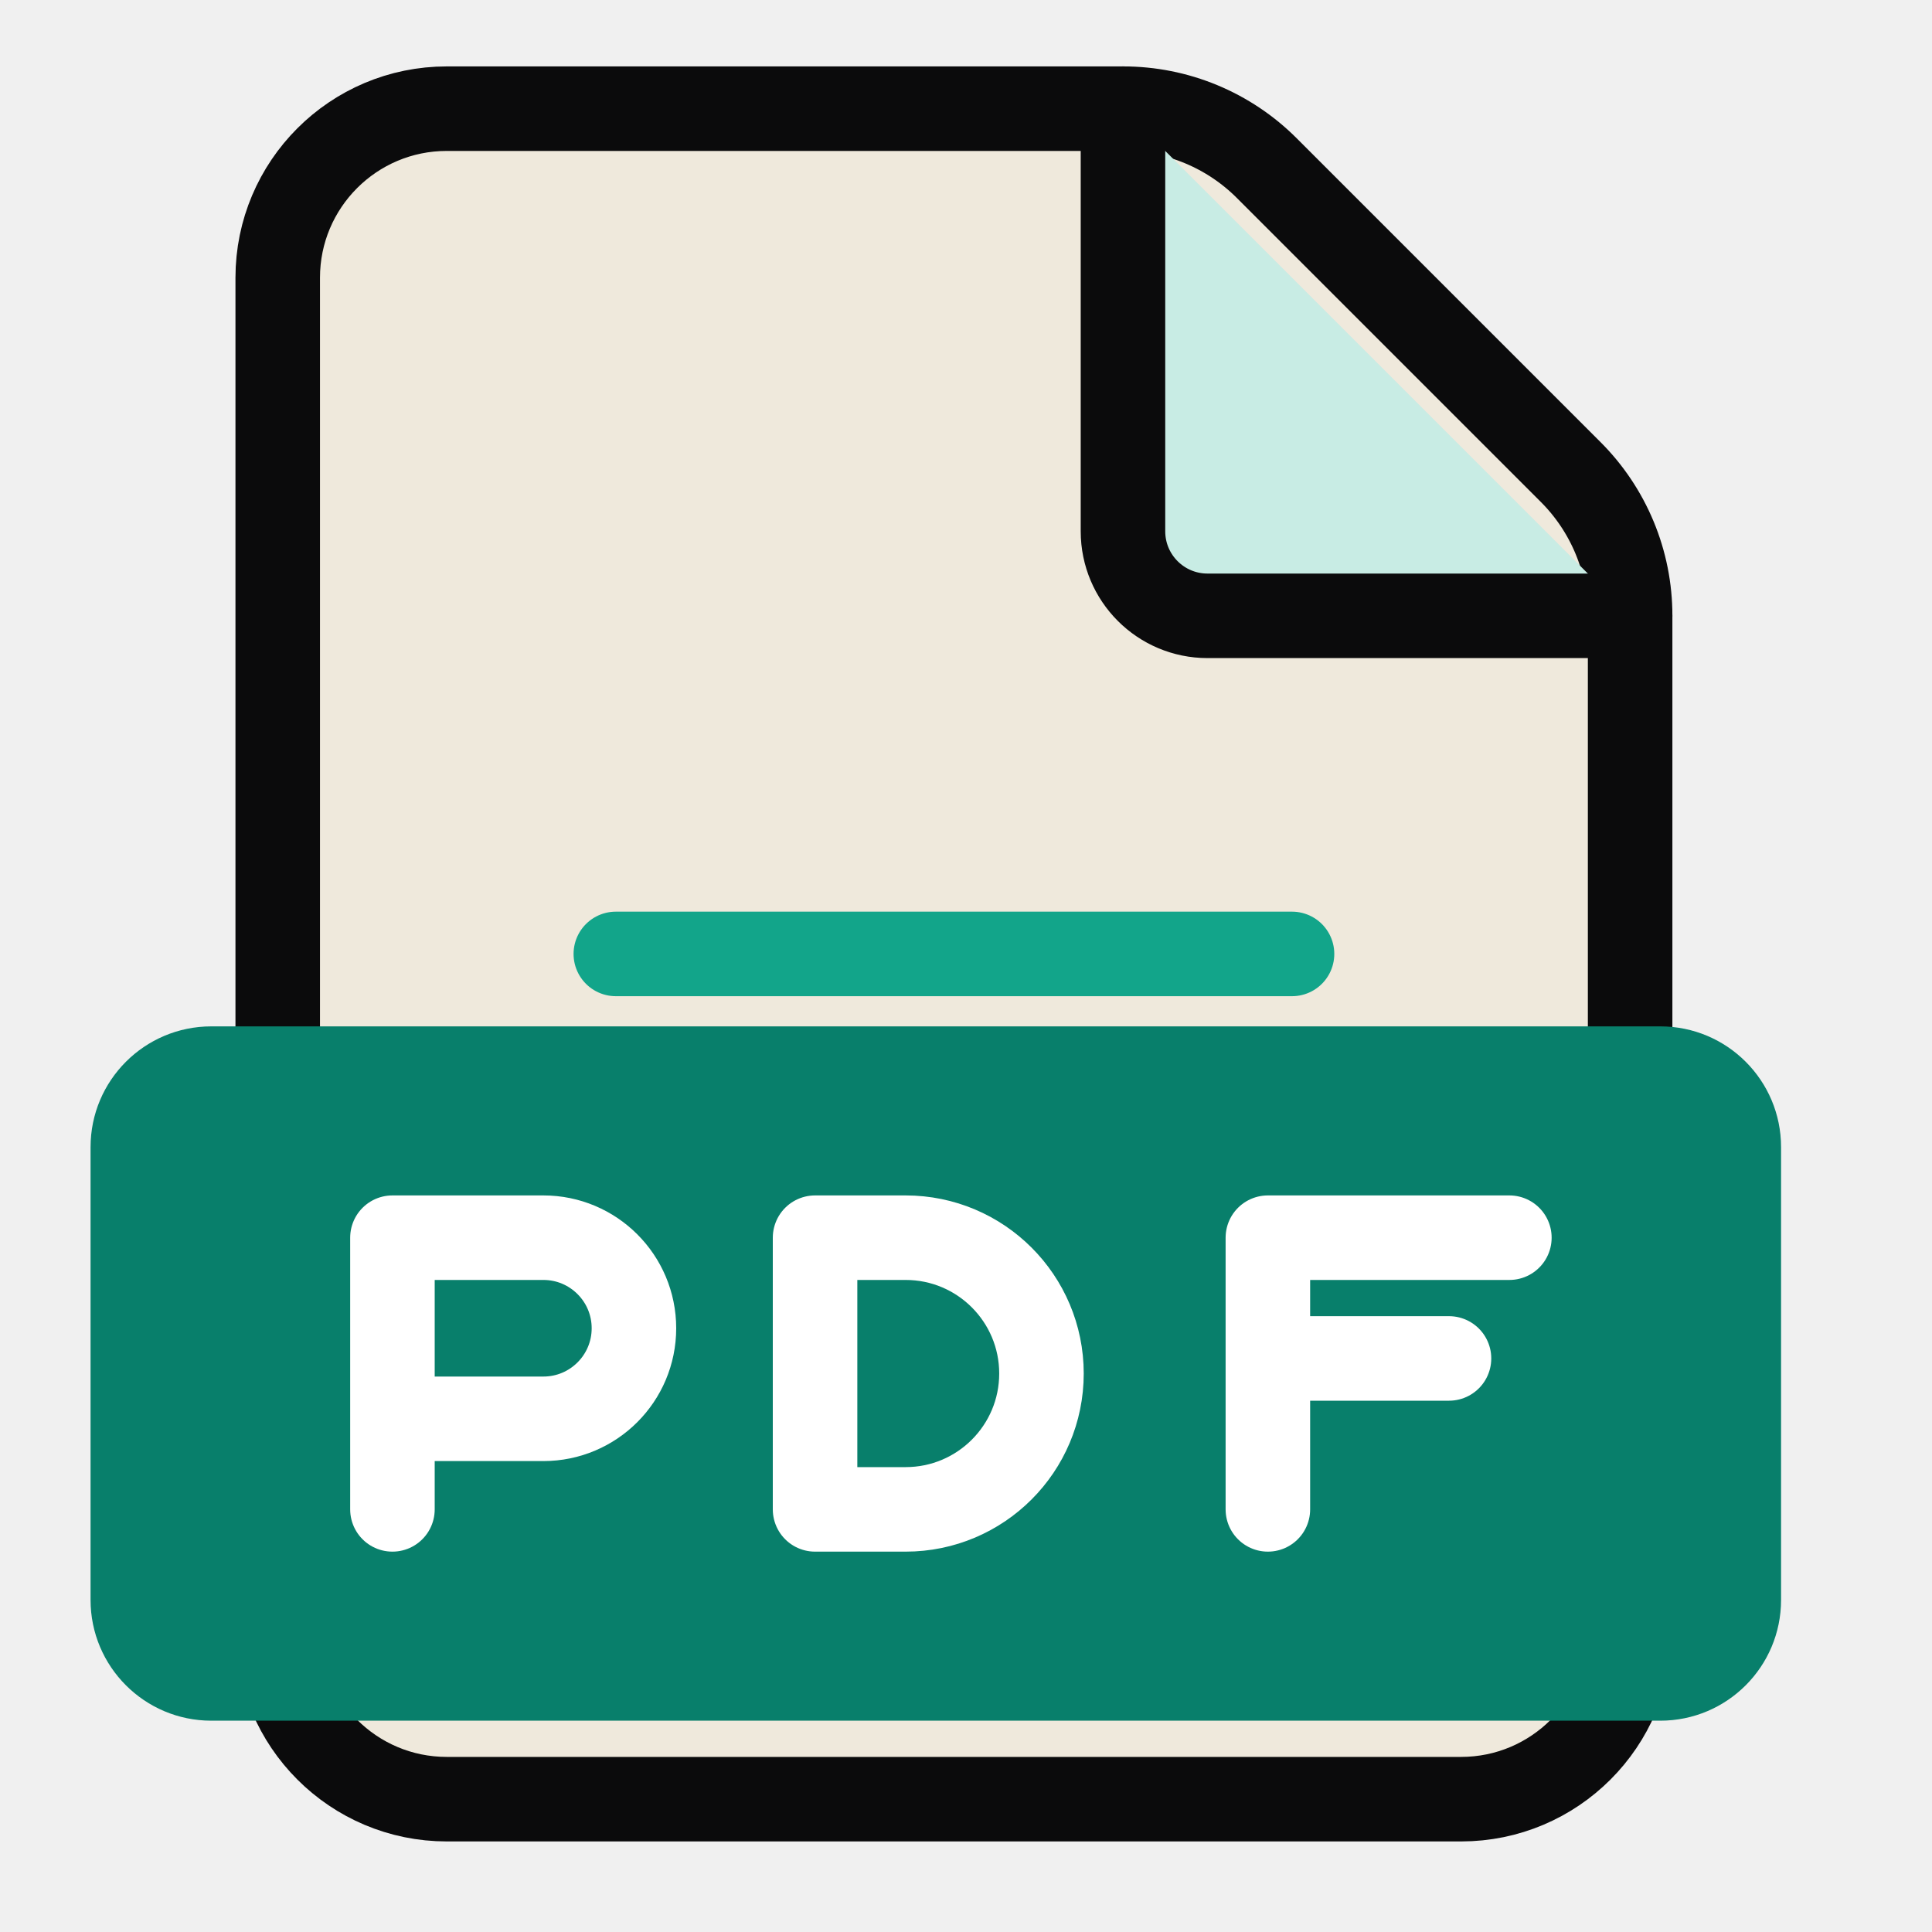
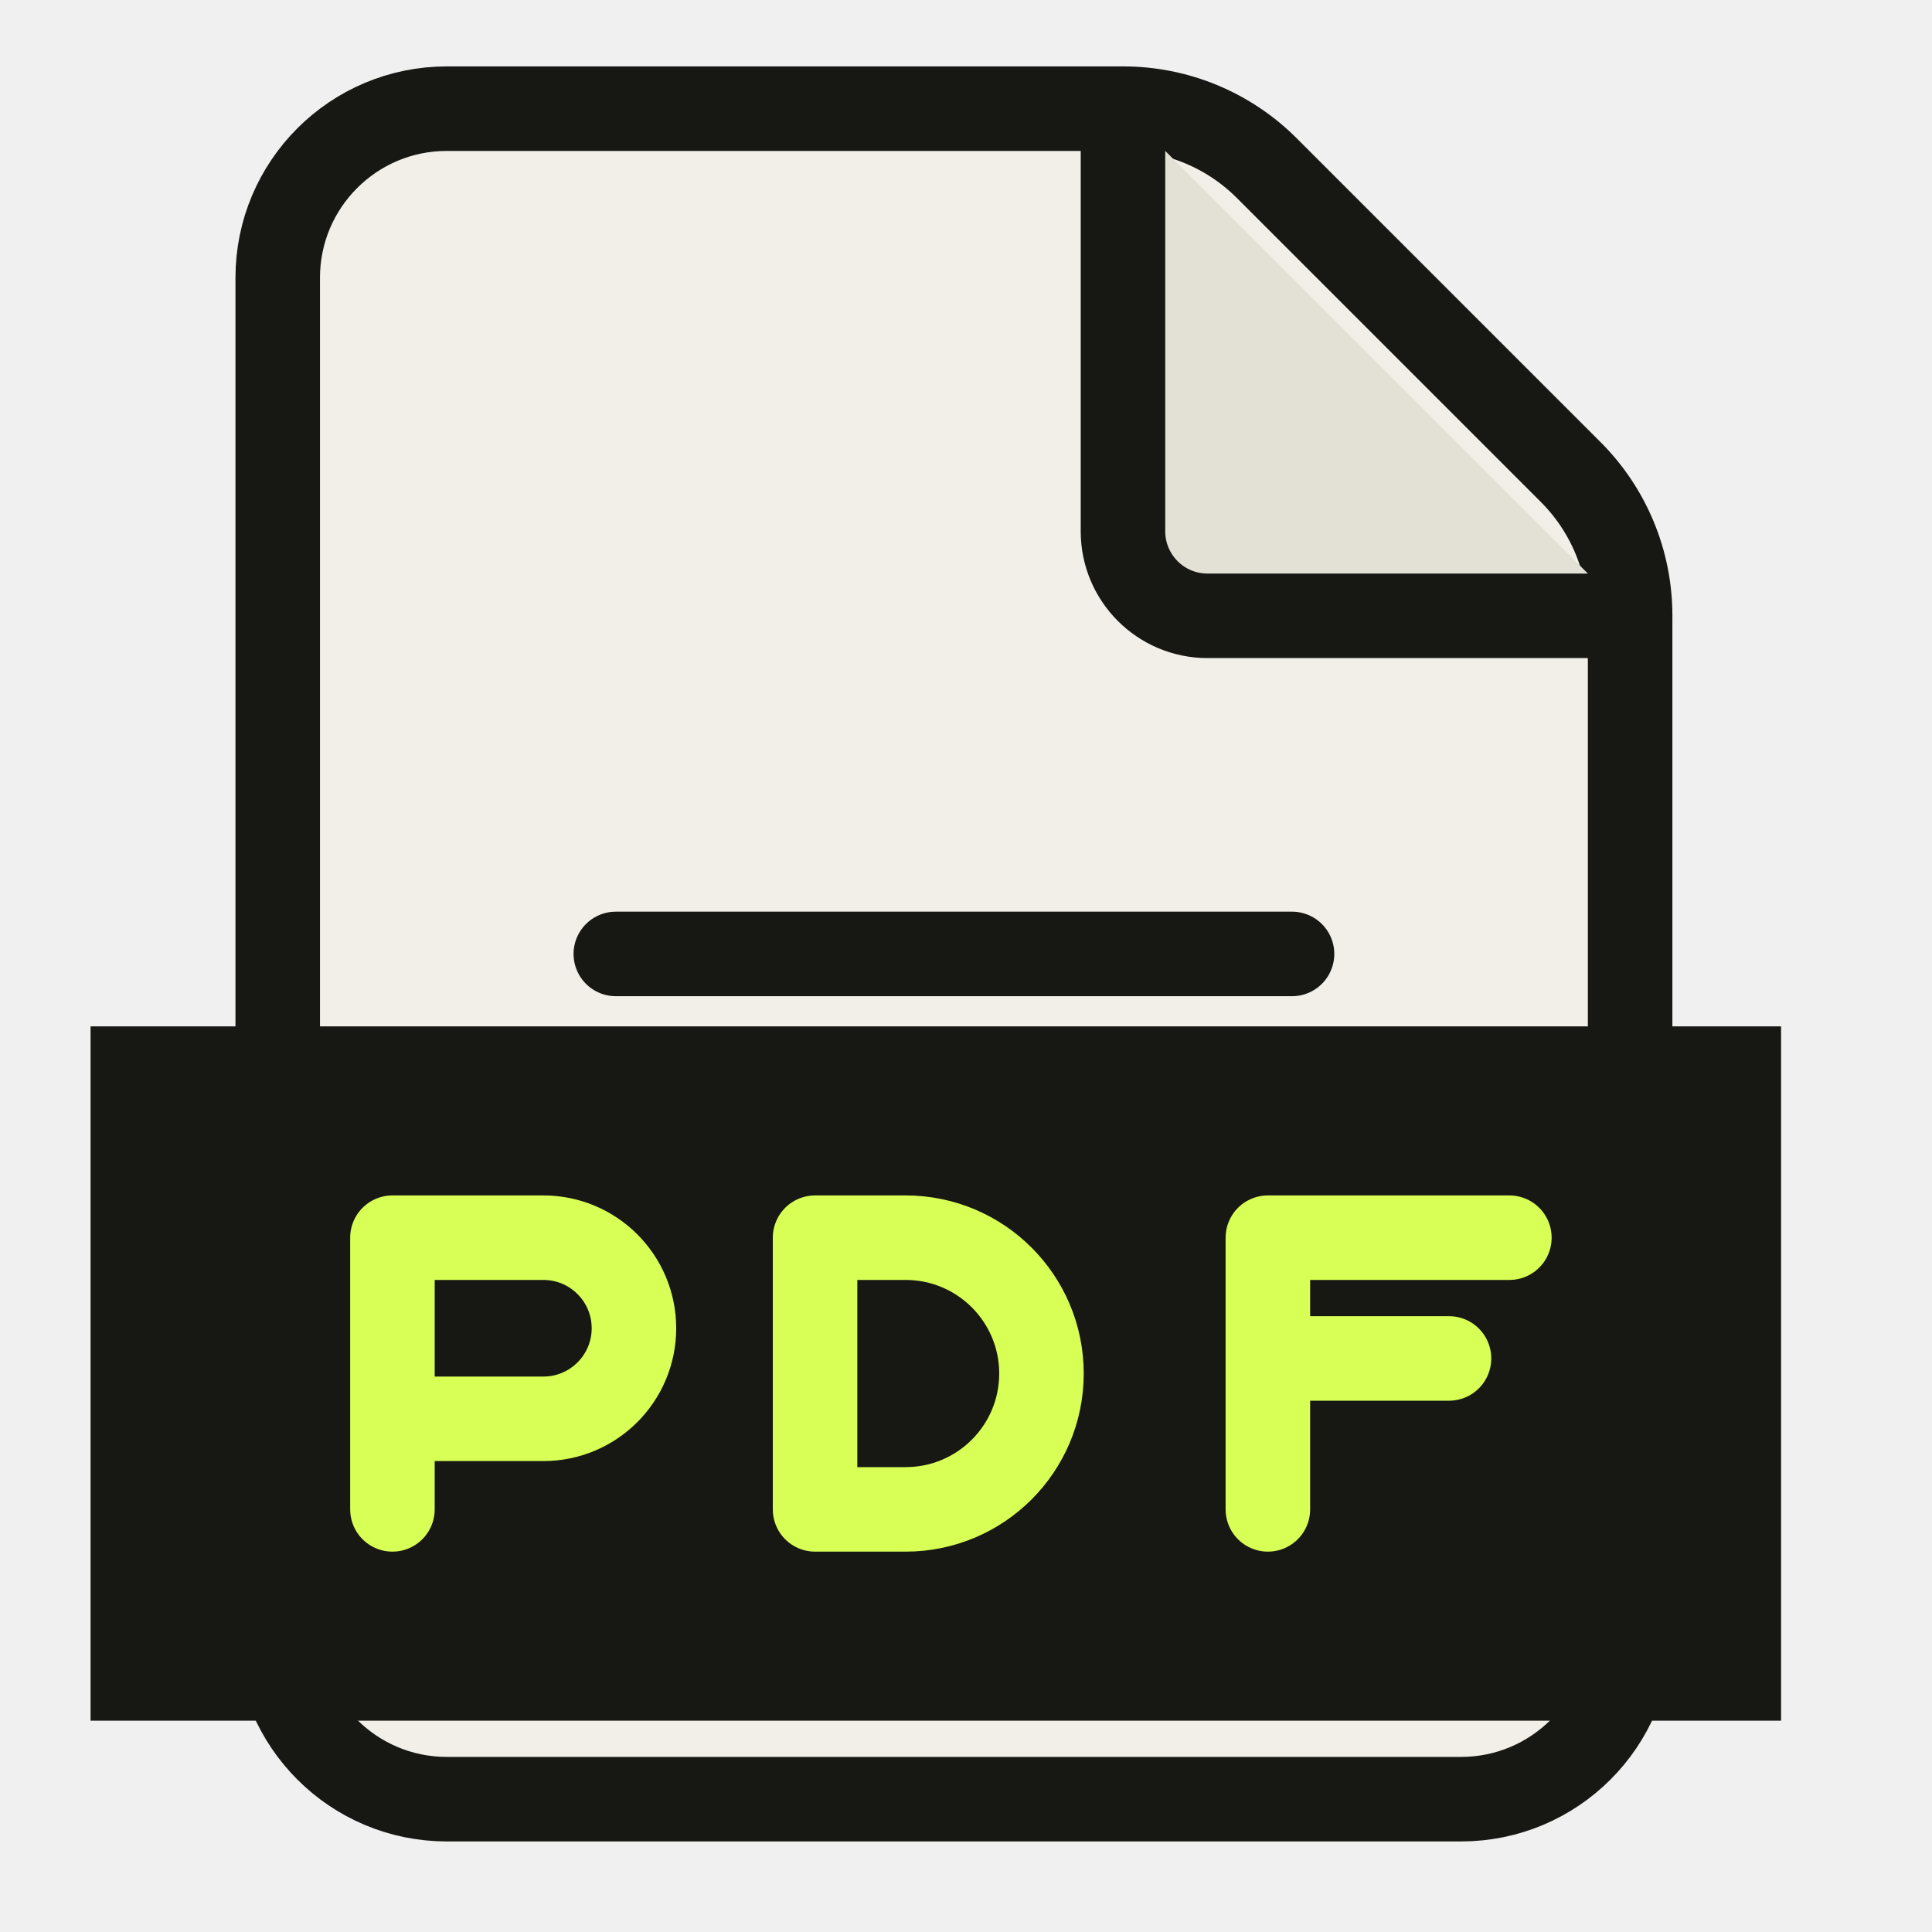
<svg xmlns="http://www.w3.org/2000/svg" width="64" height="64" viewBox="0 0 64 64">
-   <g transform="translate(-2 -2) scale(2.8)" stroke="#0b0b0c" stroke-width="1" stroke-linecap="round" stroke-linejoin="round">
-     <path fill="#efe9dc" d="M6 22a2 2 0 0 1-2-2V4a2 2 0 0 1 2-2h8a2.4 2.4 0 0 1 1.704.706l3.588 3.588A2.4 2.4 0 0 1 20 8v12a2 2 0 0 1-2 2z" />
-     <path fill="#c8ece4" d="M14 2v5a1 1 0 0 0 1 1h5" />
-     <path fill="none" stroke="#12a58a" d="M8 12h8M8 15h5" />
+   <g transform="translate(-2 -2) scale(2.8)" stroke="#171714" stroke-width="1" stroke-linecap="round" stroke-linejoin="round">
+     <path fill="#f1efe8" d="M6 22a2 2 0 0 1-2-2V4a2 2 0 0 1 2-2h8a2.4 2.4 0 0 1 1.704.706l3.588 3.588A2.4 2.4 0 0 1 20 8v12a2 2 0 0 1-2 2z" />
+     <path fill="#e3e0d6" d="M14 2v5a1 1 0 0 0 1 1h5" />
+     <path fill="none" stroke="#171714" d="M8 12h8M8 15h5" />
  </g>
-   <rect x="3" y="34" width="56" height="23" rx="4" fill="#087f6b" />
-   <g fill="none" stroke="#fff" stroke-width="2.8" stroke-linecap="round" stroke-linejoin="round">
+   <rect x="3" y="34" width="56" height="23" fill="#171714" />
+   <g fill="none" stroke="#d8ff55" stroke-width="2.8" stroke-linecap="round" stroke-linejoin="round">
    <path d="M13 50V41h5a3 3 0 0 1 0 6h-5" />
    <path d="M27 41v9h3a4.5 4.5 0 0 0 0-9z" />
    <path d="M42 50V41h8M42 45h6" />
  </g>
</svg>
